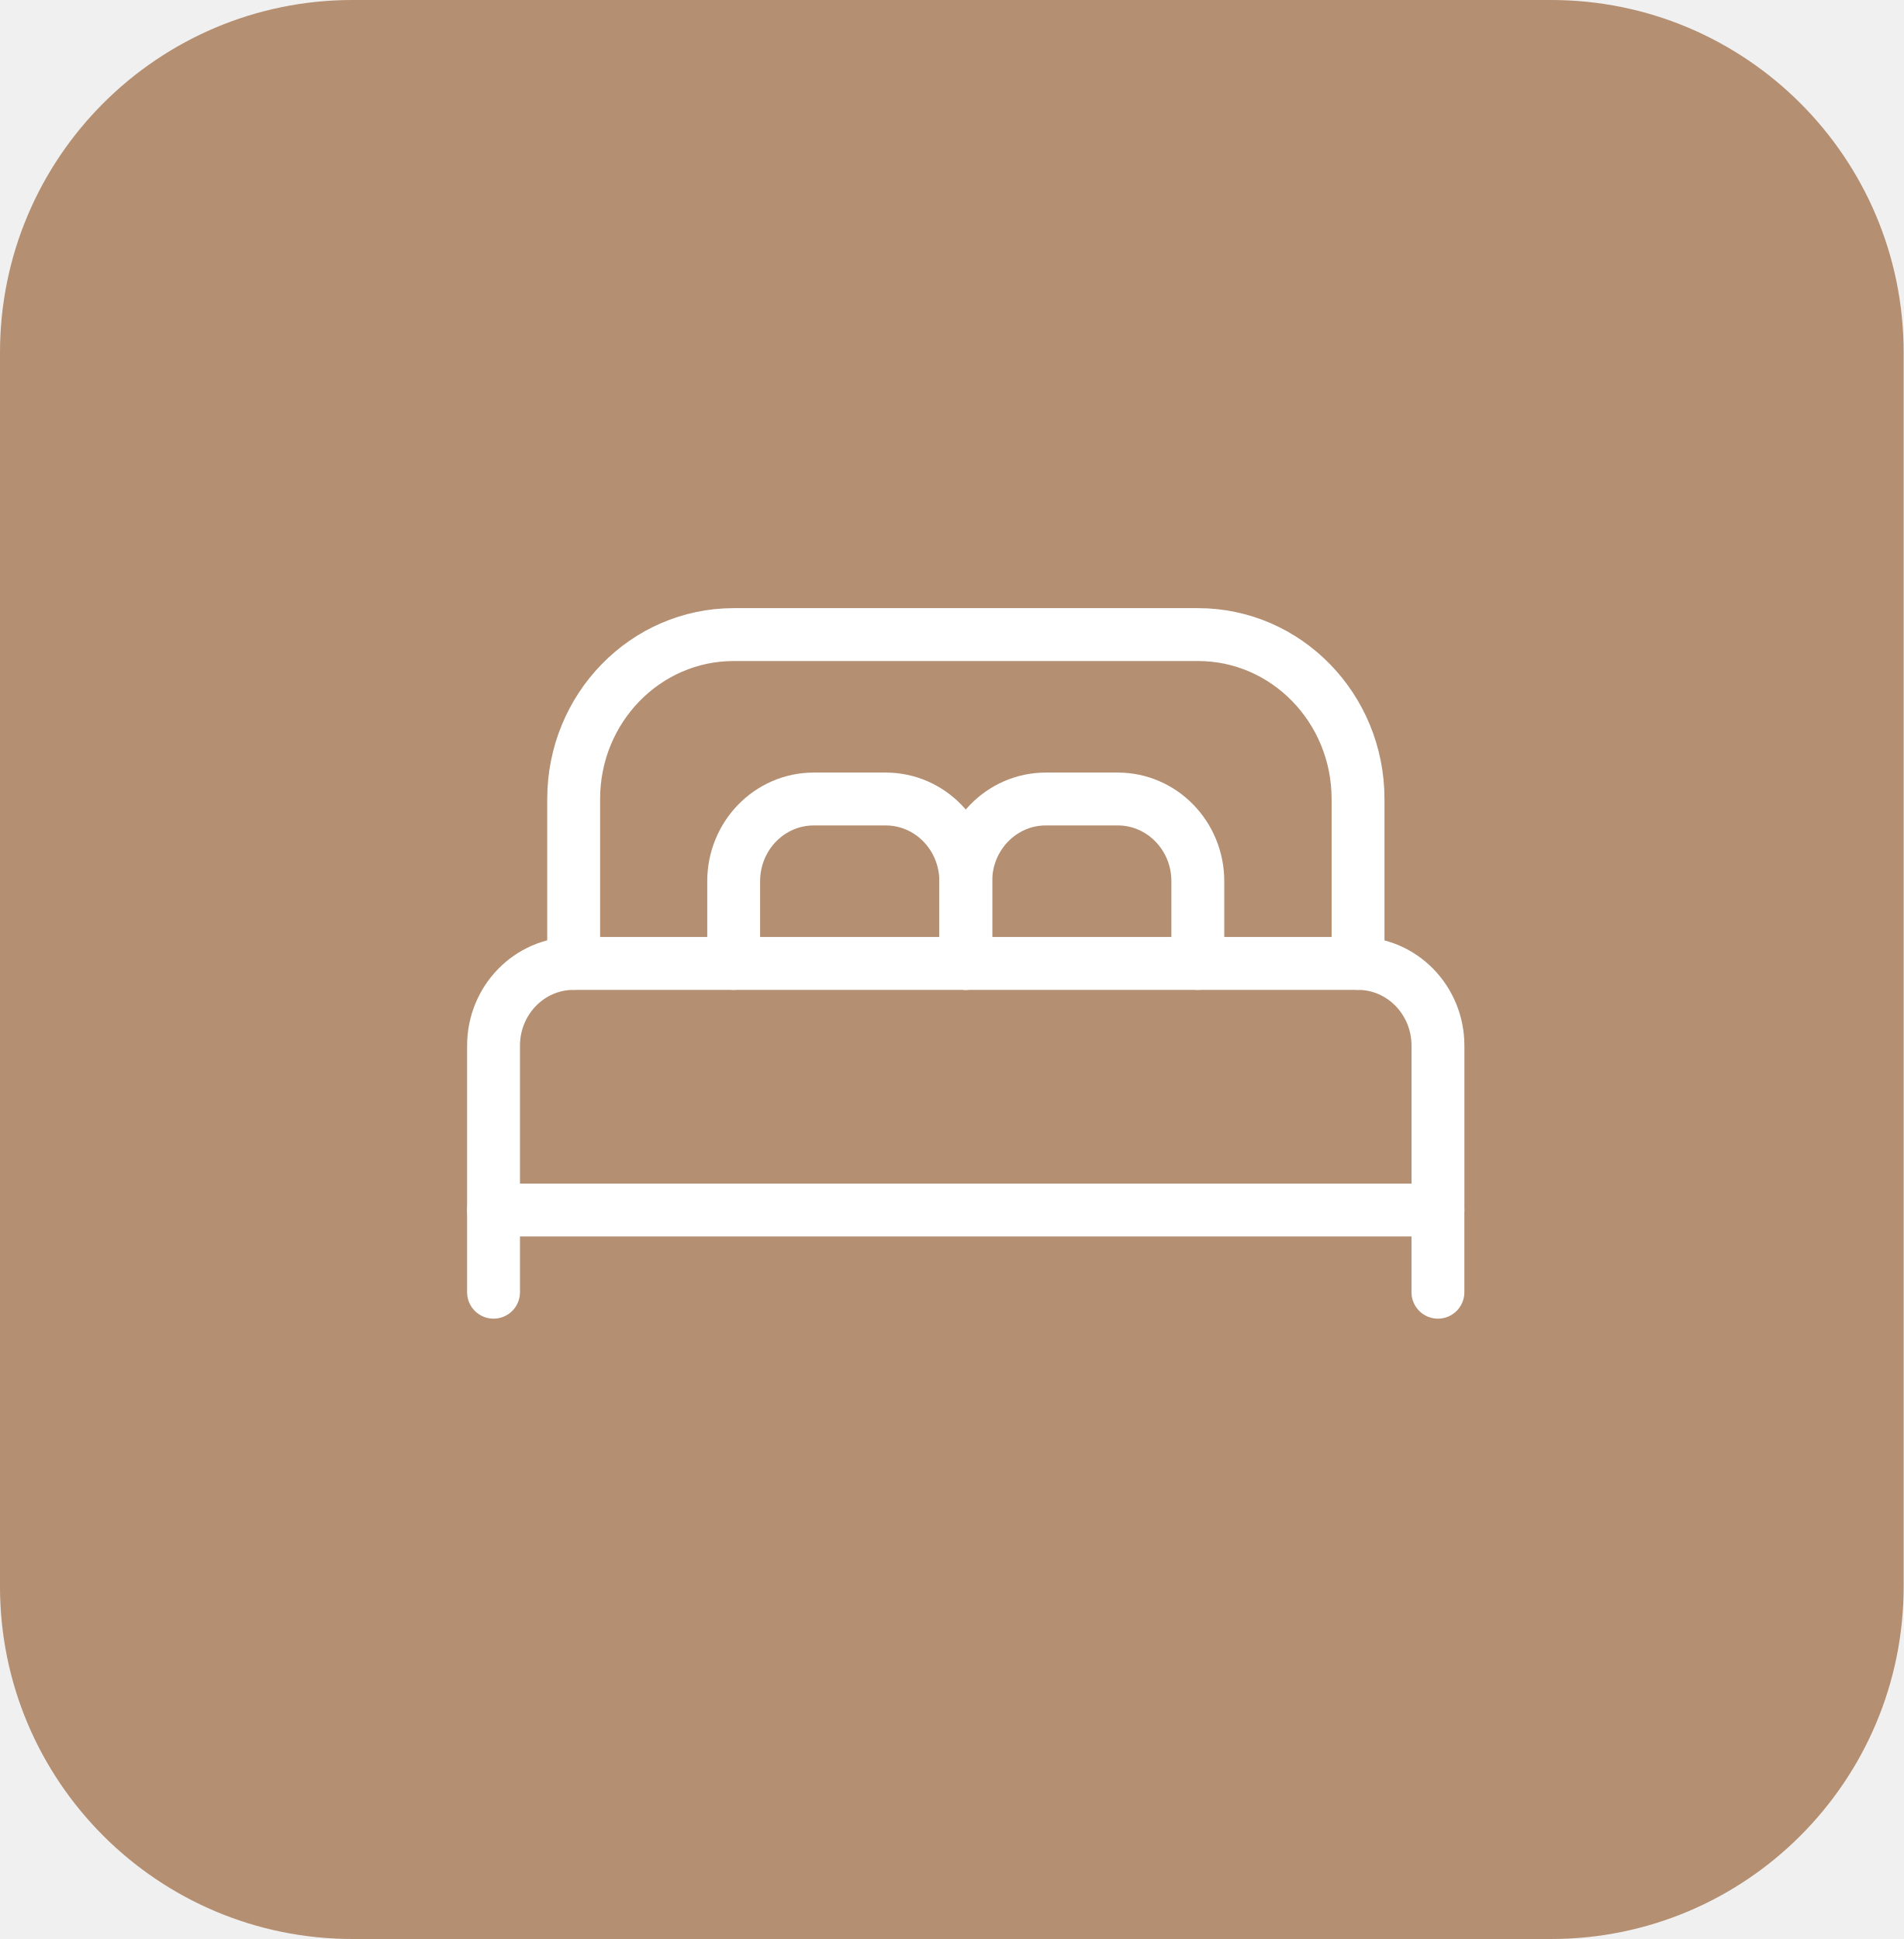
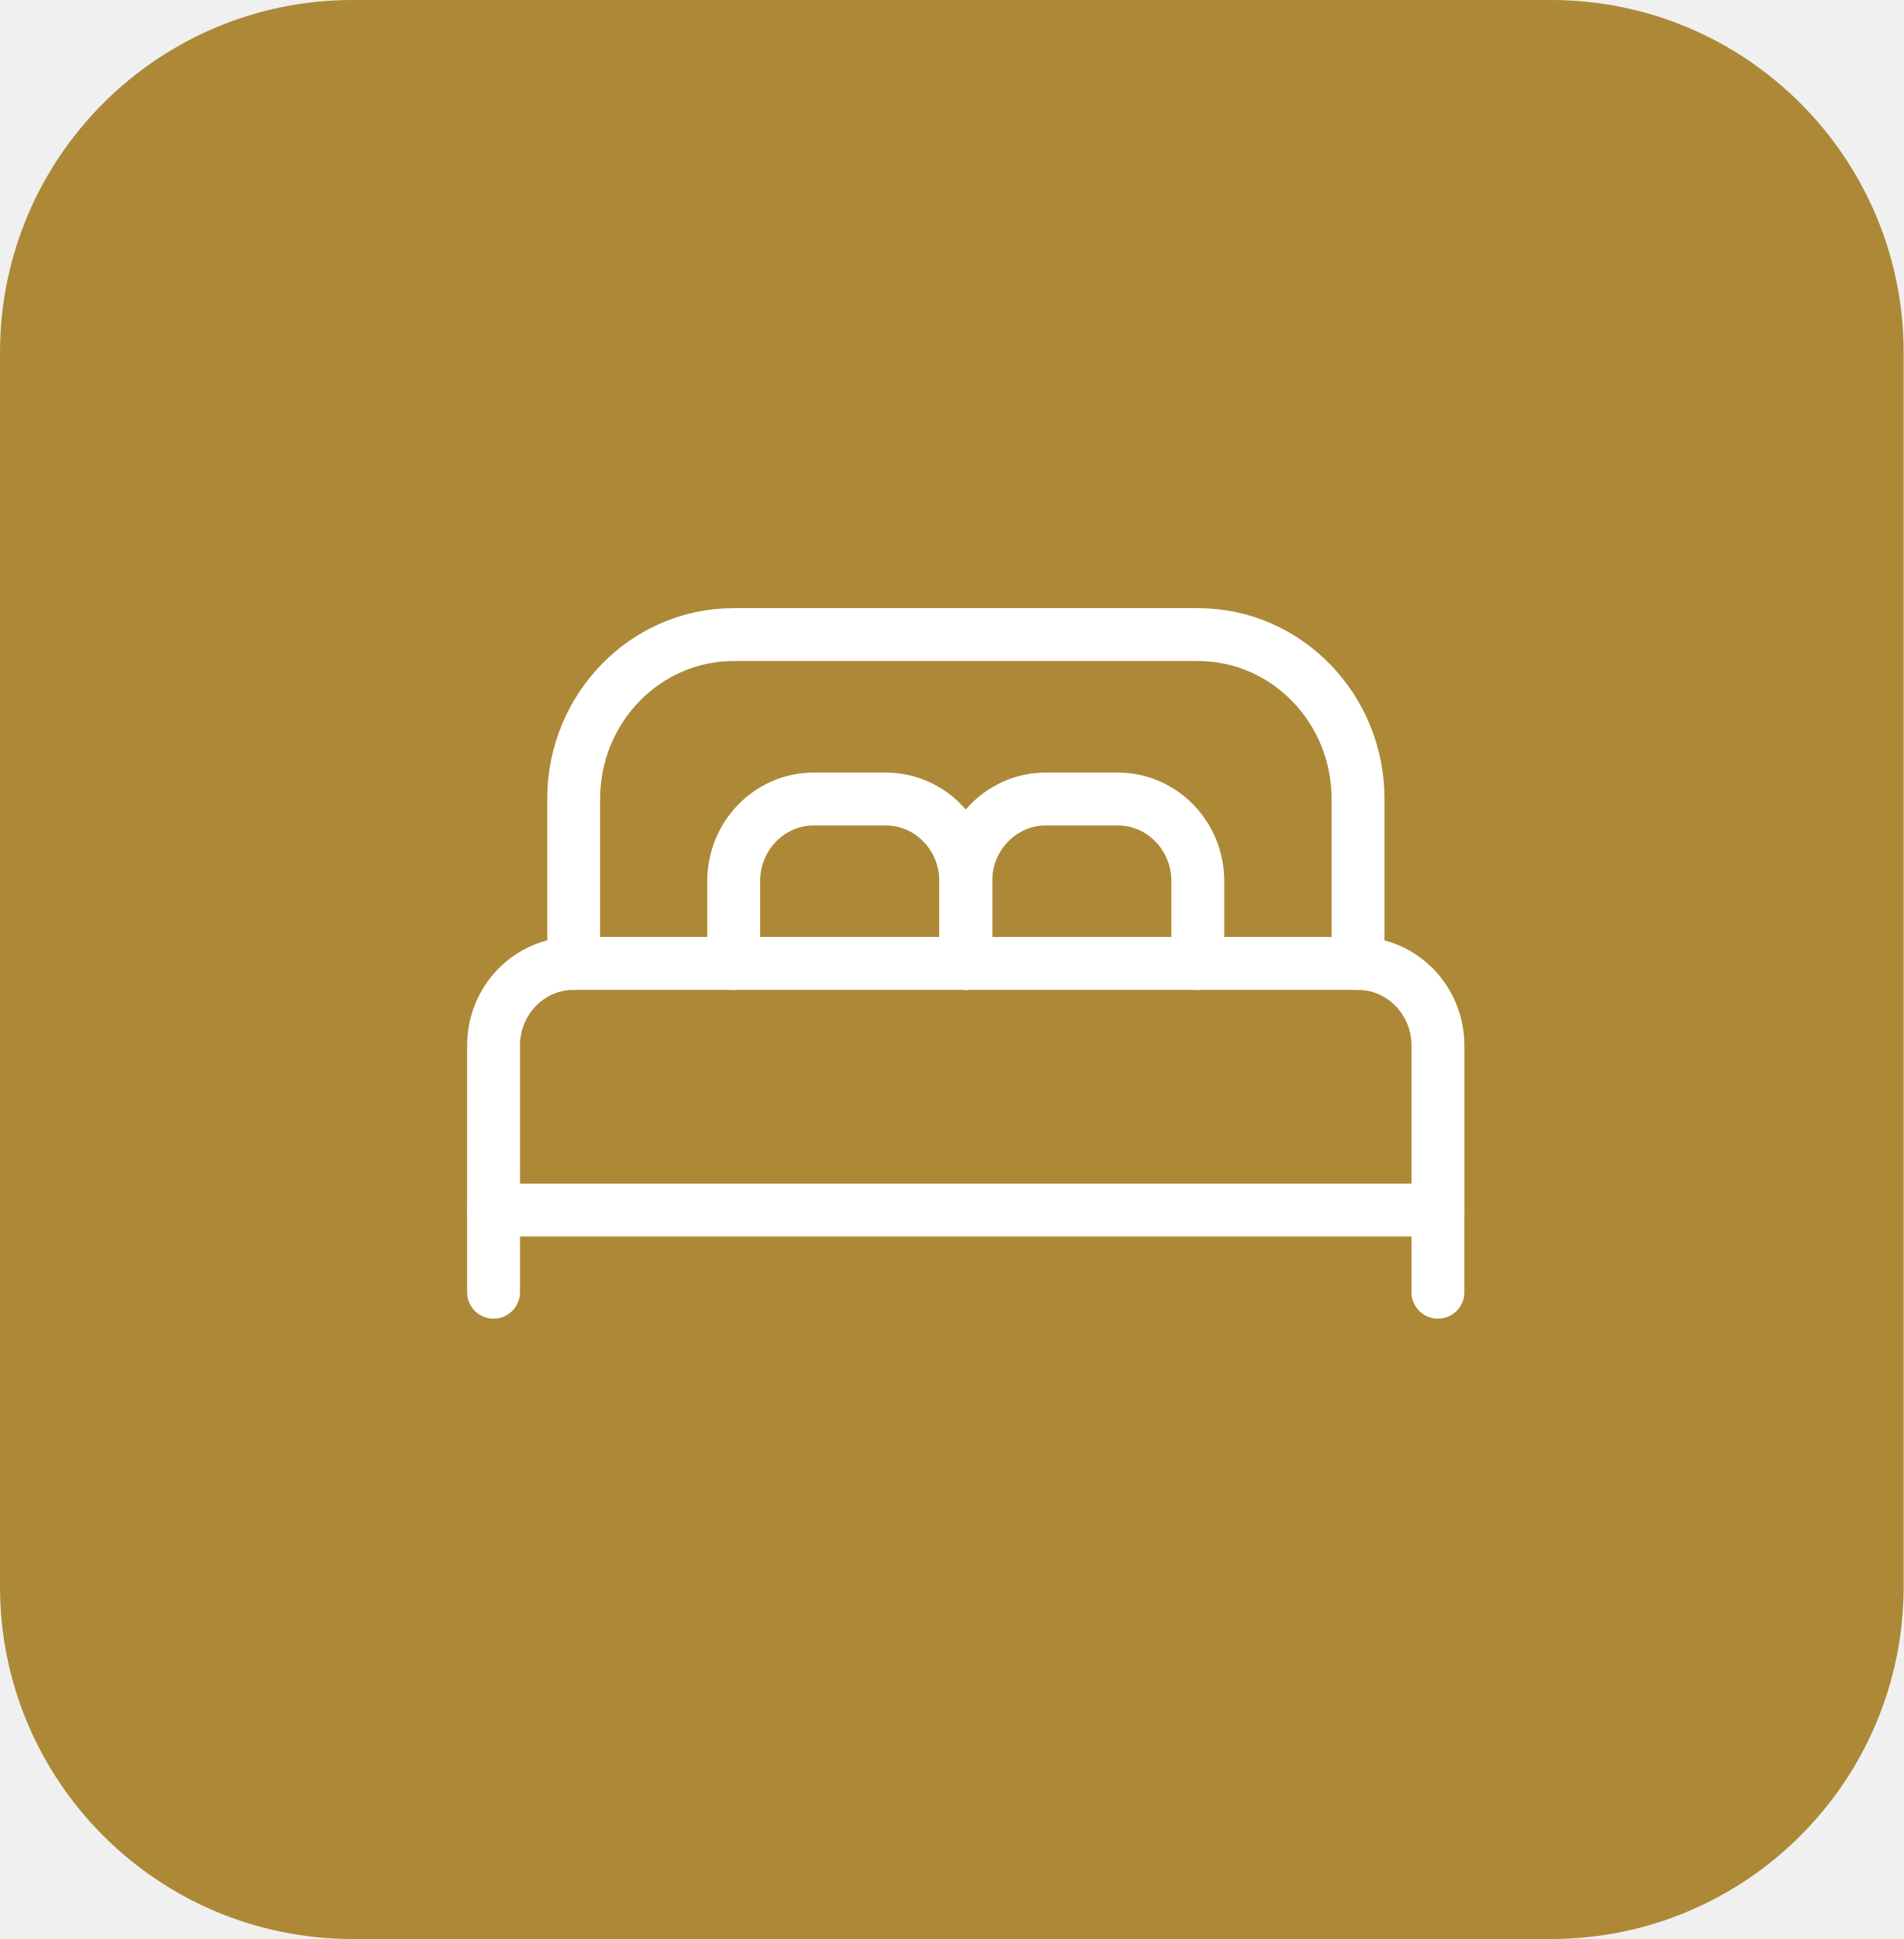
<svg xmlns="http://www.w3.org/2000/svg" width="54" height="55" viewBox="0 0 54 55" fill="none">
-   <rect width="54" height="55" rx="10" fill="#B48F72" />
+   <rect width="54" height="55" rx="10" fill="#AD8937" />
  <path d="M40.789 36.654V34.322" stroke="white" stroke-width="1.5" stroke-miterlimit="10" stroke-linecap="round" stroke-linejoin="round" />
  <path d="M40.79 34.323H14V29.66C14 28.372 15.017 27.328 16.27 27.328H38.52C39.773 27.328 40.79 28.372 40.79 29.66V34.323Z" stroke="white" stroke-width="1.5" stroke-miterlimit="10" stroke-linecap="round" stroke-linejoin="round" />
  <path d="M27.396 27.328V24.996C27.396 23.708 26.38 22.664 25.126 22.664H23.083C21.829 22.664 20.812 23.708 20.812 24.996V27.328" stroke="white" stroke-width="1.5" stroke-miterlimit="10" stroke-linecap="round" stroke-linejoin="round" />
  <path d="M33.978 27.328V24.996C33.978 23.708 32.962 22.664 31.708 22.664H29.665C28.411 22.664 27.395 23.708 27.395 24.996V27.328" stroke="white" stroke-width="1.5" stroke-miterlimit="10" stroke-linecap="round" stroke-linejoin="round" />
  <path d="M14 36.654V34.322" stroke="white" stroke-width="1.5" stroke-miterlimit="10" stroke-linecap="round" stroke-linejoin="round" />
  <path d="M16.273 27.327V22.663C16.273 20.088 18.306 18 20.814 18H33.982C36.49 18 38.523 20.088 38.523 22.663V27.327" stroke="white" stroke-width="1.5" stroke-miterlimit="10" stroke-linecap="round" stroke-linejoin="round" />
</svg>
